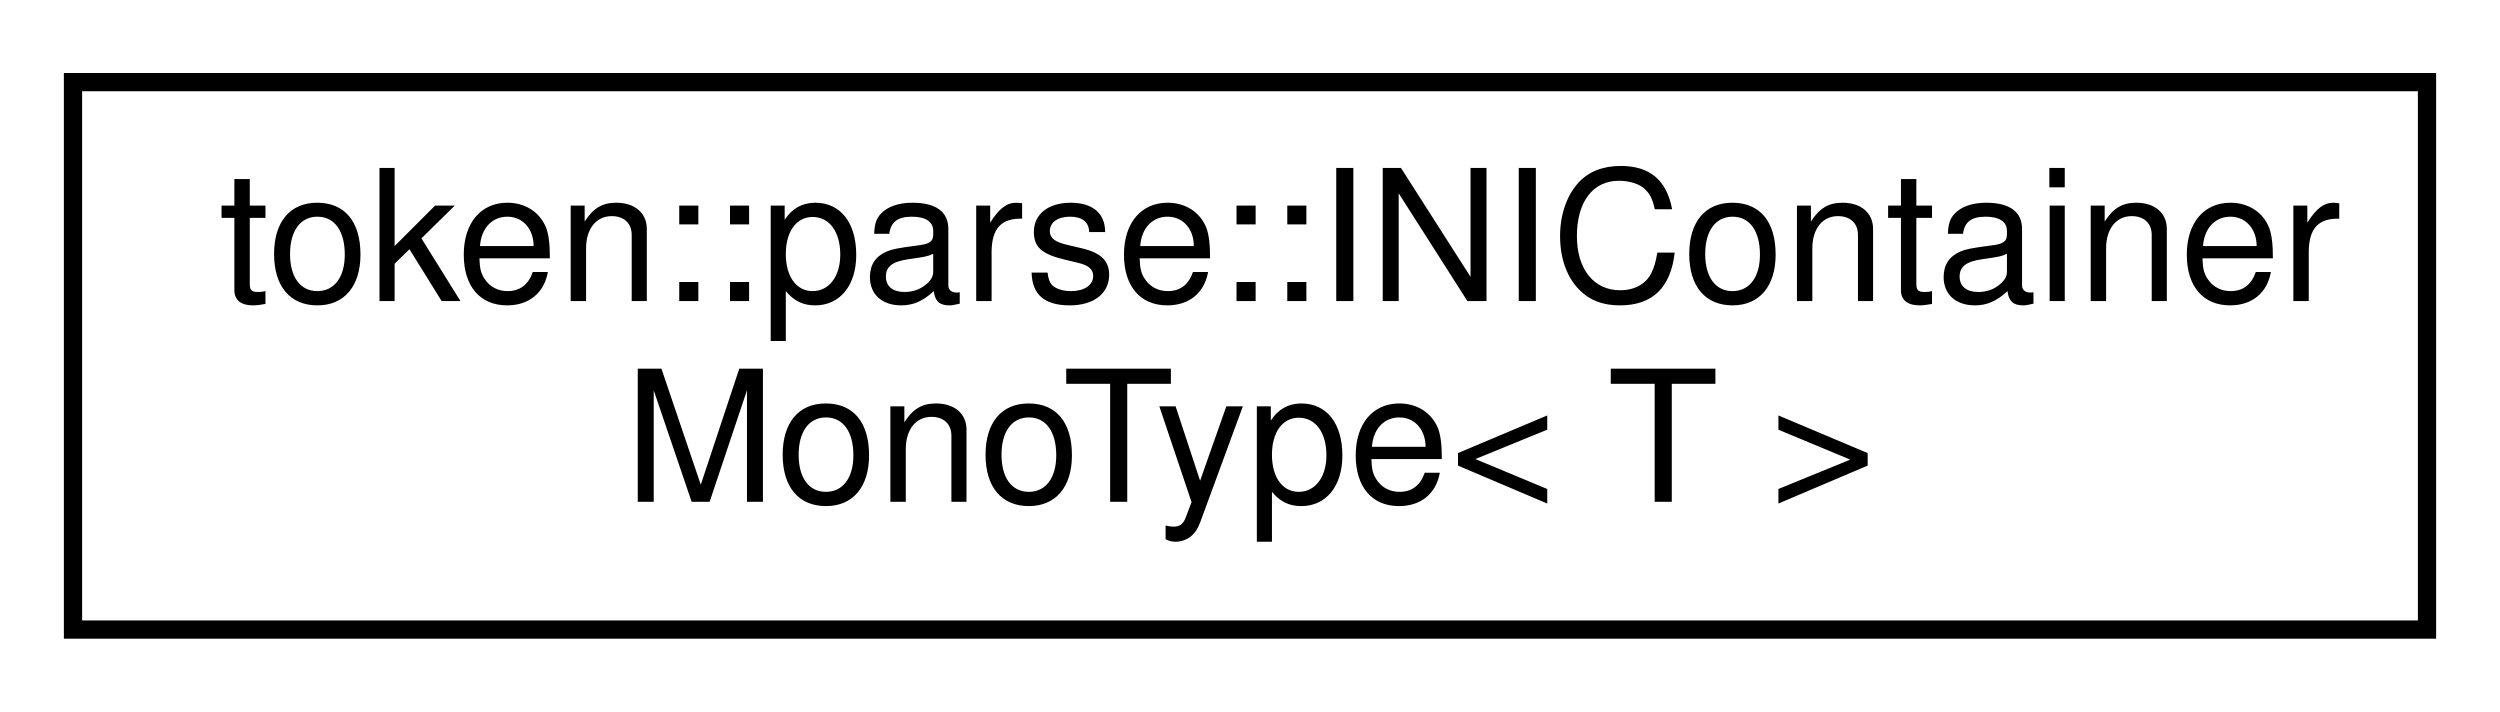
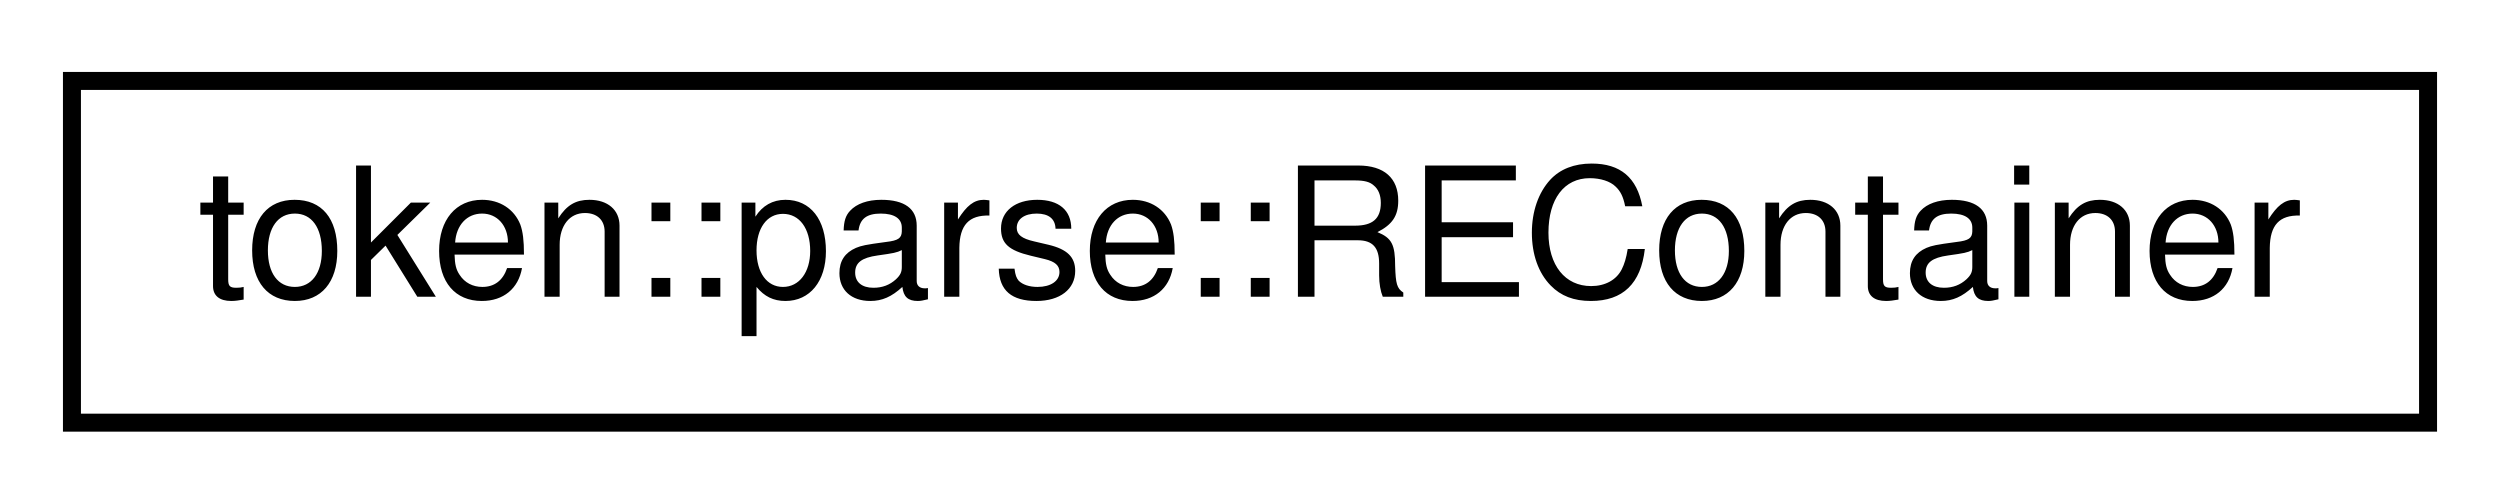
- <svg xmlns="http://www.w3.org/2000/svg" xmlns:xlink="http://www.w3.org/1999/xlink" width="137pt" height="39pt" viewBox="0.00 0.00 137.00 39.00">
-   <g id="graph0" class="graph" transform="scale(1 1) rotate(0) translate(4 35)">
+ <svg xmlns="http://www.w3.org/2000/svg" xmlns:xlink="http://www.w3.org/1999/xlink" width="139pt" height="28pt" viewBox="0.00 0.00 139.00 28.00">
+   <g id="graph0" class="graph" transform="scale(1 1) rotate(0) translate(4 24)">
    <g id="node1" class="node">
      <g id="a_node1">
-         <a xlink:href="classtoken_1_1parse_1_1_i_n_i_container_mono_type.html" target="_top" xlink:title=" ">
-           <polygon fill="none" stroke="black" points="0,-0.5 0,-30.5 129,-30.5 129,-0.5 0,-0.5" />
-           <text text-anchor="start" x="8" y="-18.5" font-family="Helvetica,sans-Serif" font-size="10.00">token::parse::INIContainer</text>
-           <text text-anchor="middle" x="64.5" y="-7.5" font-family="Helvetica,sans-Serif" font-size="10.00">MonoType&lt; T &gt;</text>
+         <a xlink:href="structtoken_1_1parse_1_1_r_e_container.html" target="_top" xlink:title=" ">
+           <polygon fill="none" stroke="black" points="0,-0.5 0,-19.5 131,-19.5 131,-0.5 0,-0.5" />
+           <text text-anchor="middle" x="65.5" y="-7.5" font-family="Helvetica,sans-Serif" font-size="10.00">token::parse::REContainer</text>
        </a>
      </g>
    </g>
  </g>
</svg>
